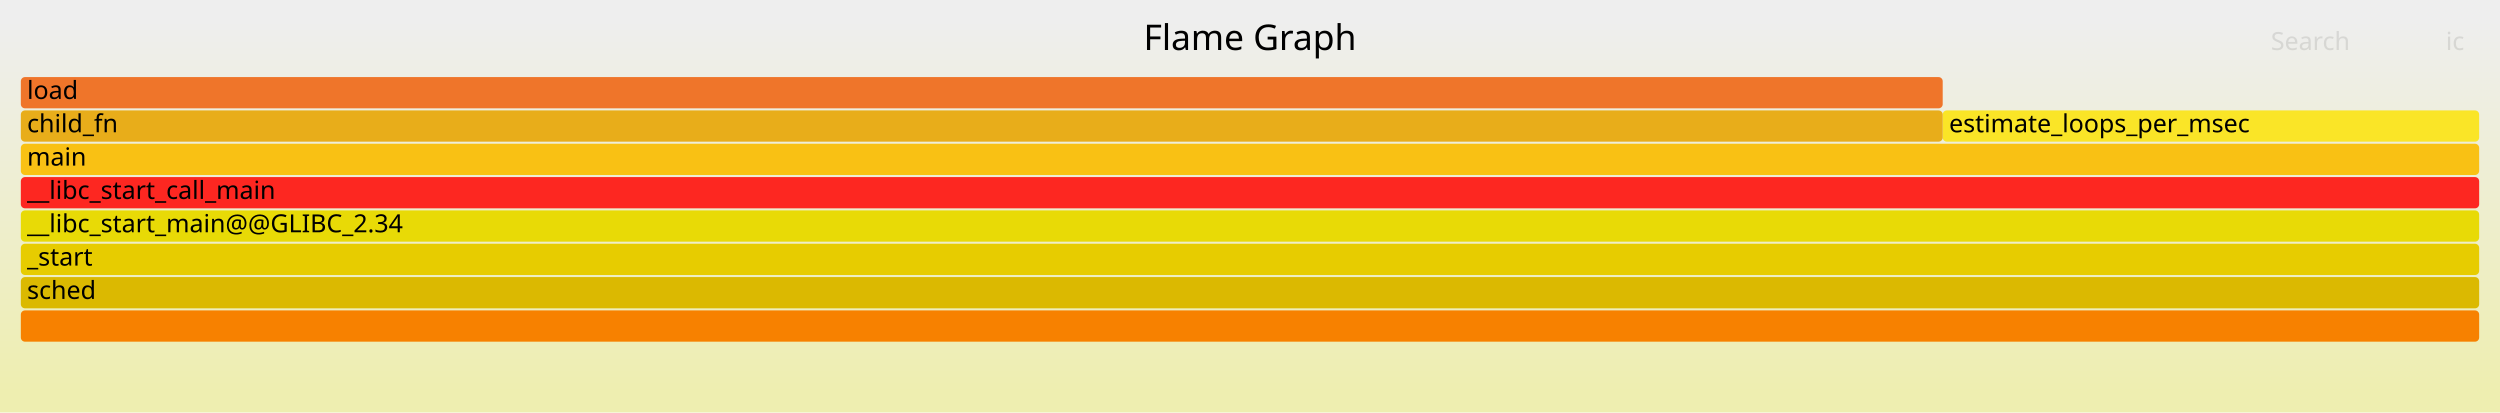
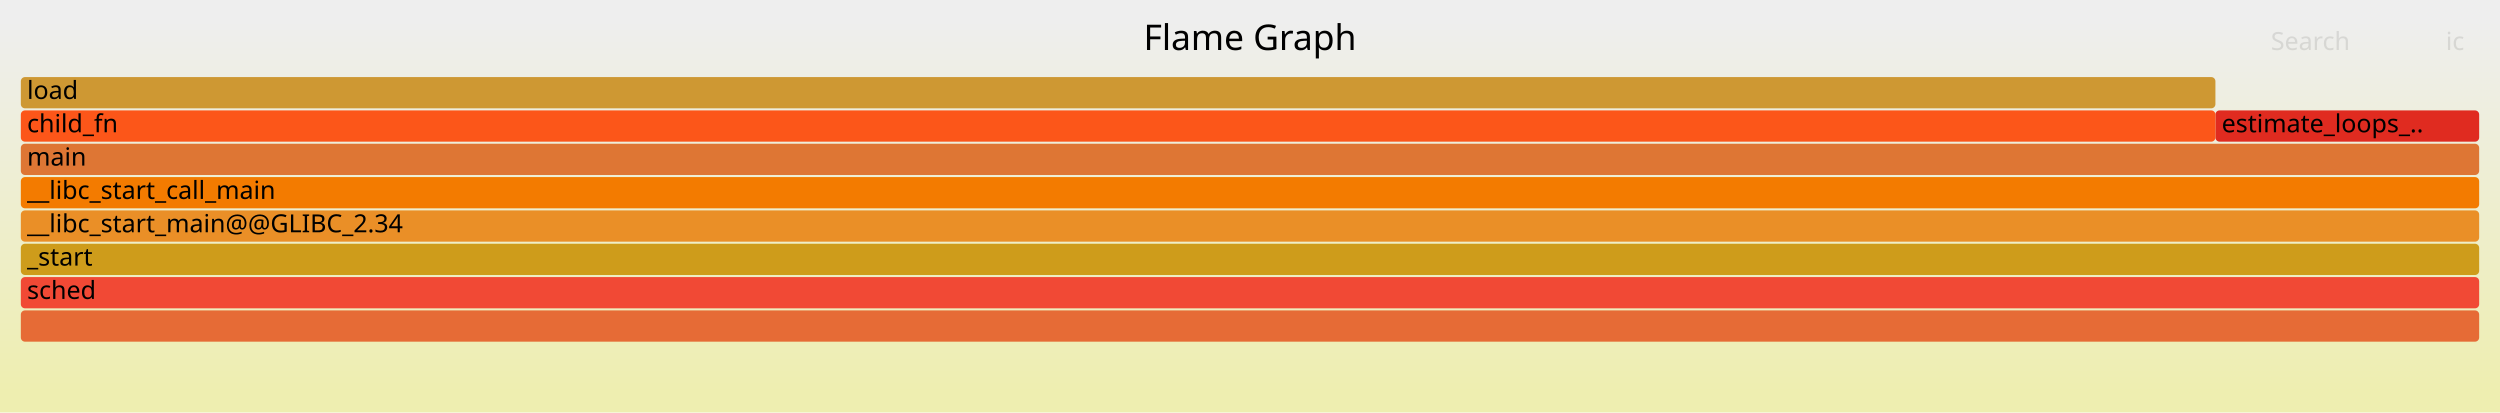
<svg xmlns="http://www.w3.org/2000/svg" version="1.1" width="1200" height="198" viewBox="0 0 1200 198">
  <defs>
    <linearGradient id="background" y1="0" y2="1" x1="0" x2="0">
      <stop stop-color="#eeeeee" offset="5%" />
      <stop stop-color="#eeeeb0" offset="95%" />
    </linearGradient>
  </defs>
  <style type="text/css">
	text { font-family:Verdana; font-size:12px; fill:rgb(0,0,0); }
	#search, #ignorecase { opacity:0.1; cursor:pointer; }
	#search:hover, #search.show, #ignorecase:hover, #ignorecase.show { opacity:1; }
	#subtitle { text-anchor:middle; font-color:rgb(160,160,160); }
	#title { text-anchor:middle; font-size:17px}
	#unzoom { cursor:pointer; }
	#frames &gt; *:hover { stroke:black; stroke-width:0.5; cursor:pointer; }
	.hide { display:none; }
	.parent { opacity:0.5; }
</style>
  <rect x="0.0" y="0" width="1200.0" height="198.0" fill="url(#background)" />
  <text id="title" x="600.00" y="24">Flame Graph</text>
  <text id="details" x="10.00" y="181"> </text>
  <text id="unzoom" x="10.00" y="24" class="hide">Reset Zoom</text>
  <text id="search" x="1090.00" y="24">Search</text>
  <text id="ignorecase" x="1174.00" y="24">ic</text>
  <text id="matched" x="1090.00" y="181"> </text>
  <g id="frames">
    <g>
-       <rect x="10.0" y="37" width="922.5" height="15.0" fill="rgb(239,117,42)" rx="2" ry="2" />
+       <rect x="10.0" y="133" width="1180.0" height="15.0" fill="rgb(241,73,53)" rx="2" ry="2" />
+       <text x="13.00" y="143.5">sched</text>
+     </g>
+     <g>
+       <rect x="10.0" y="101" width="1180.0" height="15.0" fill="rgb(234,143,39)" rx="2" ry="2" />
+       <text x="13.00" y="111.5">__libc_start_main@@GLIBC_2.34</text>
+     </g>
+     <g>
+       <rect x="10.0" y="69" width="1180.0" height="15.0" fill="rgb(222,118,52)" rx="2" ry="2" />
+       <text x="13.00" y="79.5">main</text>
+     </g>
+     <g>
+       <rect x="1063.4" y="53" width="126.6" height="15.0" fill="rgb(224,43,32)" rx="2" ry="2" />
+       <text x="1066.40" y="63.5">estimate_loops_..</text>
+     </g>
+     <g>
+       <rect x="10.0" y="37" width="1053.4" height="15.0" fill="rgb(206,152,51)" rx="2" ry="2" />
      <text x="13.00" y="47.5">load</text>
    </g>
    <g>
-       <rect x="10.0" y="149" width="1180.0" height="15.0" fill="rgb(247,129,0)" rx="2" ry="2" />
+       <rect x="10.0" y="53" width="1053.4" height="15.0" fill="rgb(252,86,25)" rx="2" ry="2" />
+       <text x="13.00" y="63.5">child_fn</text>
+     </g>
+     <g>
+       <rect x="10.0" y="117" width="1180.0" height="15.0" fill="rgb(206,156,27)" rx="2" ry="2" />
+       <text x="13.00" y="127.5">_start</text>
+     </g>
+     <g>
+       <rect x="10.0" y="149" width="1180.0" height="15.0" fill="rgb(230,107,54)" rx="2" ry="2" />
      <text x="13.00" y="159.5" />
    </g>
    <g>
-       <rect x="10.0" y="85" width="1180.0" height="15.0" fill="rgb(253,39,33)" rx="2" ry="2" />
+       <rect x="10.0" y="85" width="1180.0" height="15.0" fill="rgb(243,123,0)" rx="2" ry="2" />
      <text x="13.00" y="95.5">__libc_start_call_main</text>
-     </g>
-     <g>
-       <rect x="932.5" y="53" width="257.5" height="15.0" fill="rgb(250,229,39)" rx="2" ry="2" />
-       <text x="935.55" y="63.5">estimate_loops_per_msec</text>
-     </g>
-     <g>
-       <rect x="10.0" y="53" width="922.5" height="15.0" fill="rgb(232,173,26)" rx="2" ry="2" />
-       <text x="13.00" y="63.5">child_fn</text>
-     </g>
-     <g>
-       <rect x="10.0" y="117" width="1180.0" height="15.0" fill="rgb(231,204,0)" rx="2" ry="2" />
-       <text x="13.00" y="127.5">_start</text>
-     </g>
-     <g>
-       <rect x="10.0" y="133" width="1180.0" height="15.0" fill="rgb(219,185,1)" rx="2" ry="2" />
-       <text x="13.00" y="143.5">sched</text>
-     </g>
-     <g>
-       <rect x="10.0" y="69" width="1180.0" height="15.0" fill="rgb(249,193,20)" rx="2" ry="2" />
-       <text x="13.00" y="79.5">main</text>
-     </g>
-     <g>
-       <rect x="10.0" y="101" width="1180.0" height="15.0" fill="rgb(232,218,6)" rx="2" ry="2" />
-       <text x="13.00" y="111.5">__libc_start_main@@GLIBC_2.34</text>
    </g>
  </g>
</svg>
